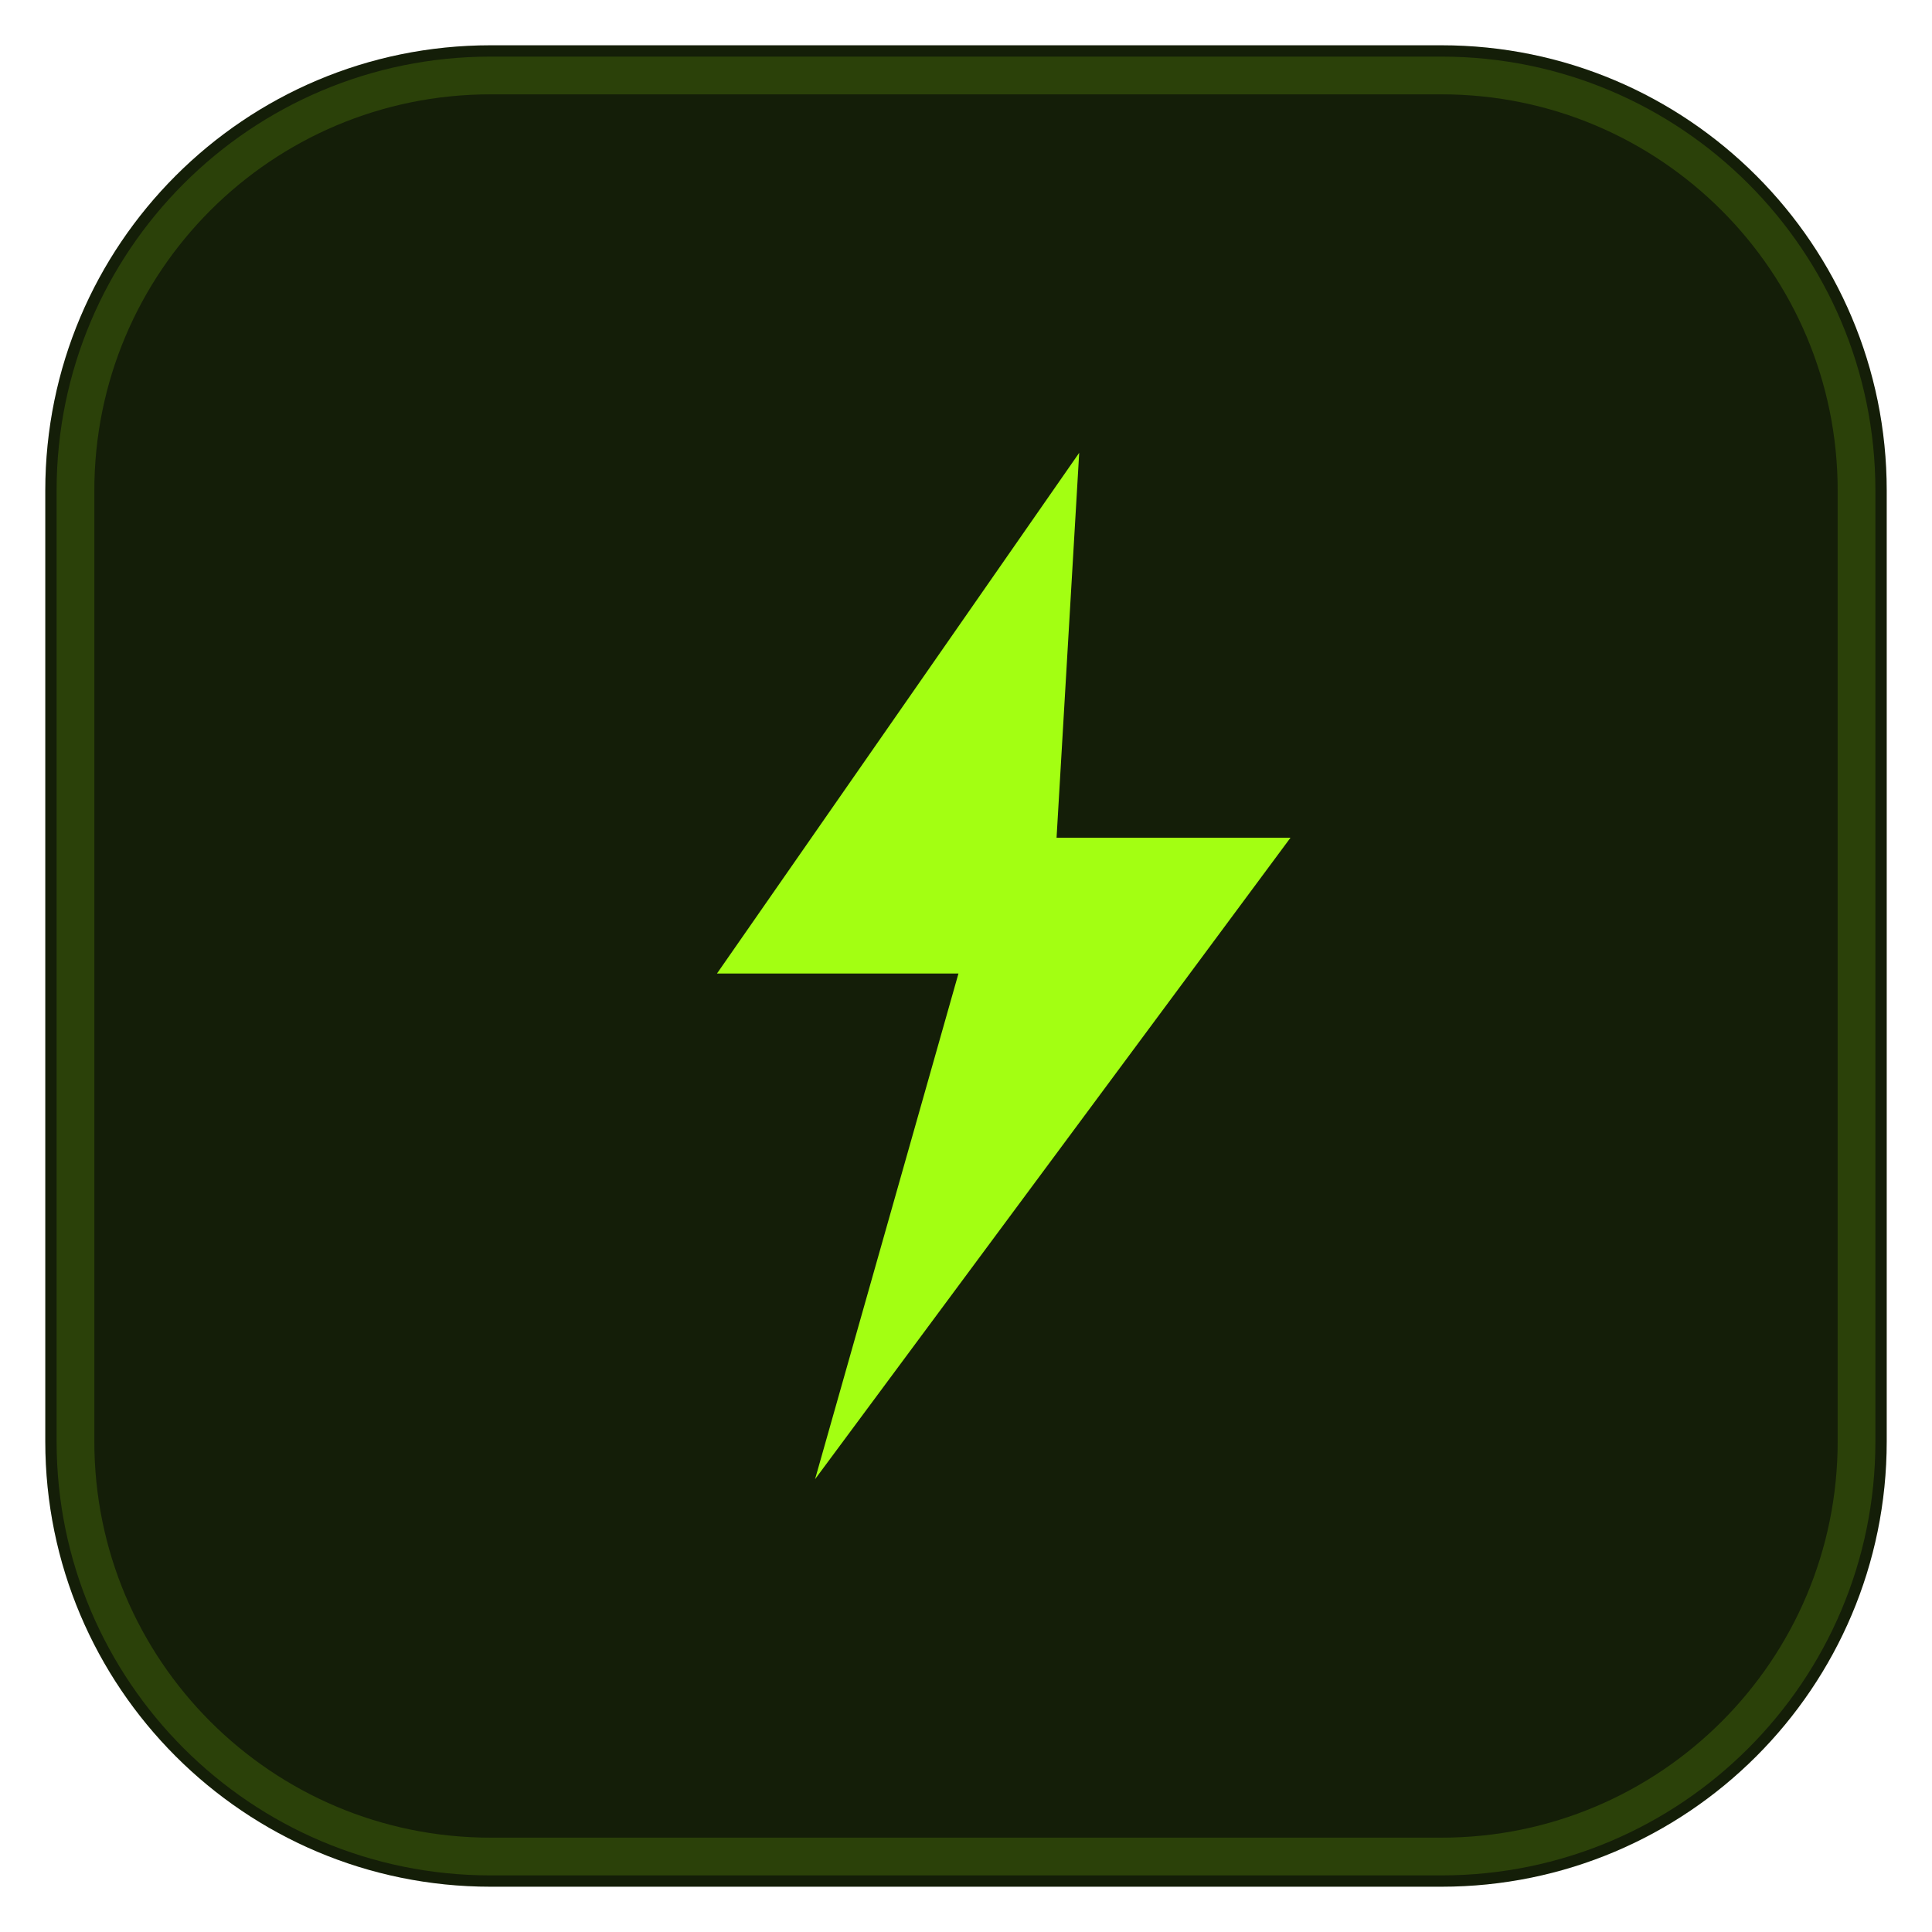
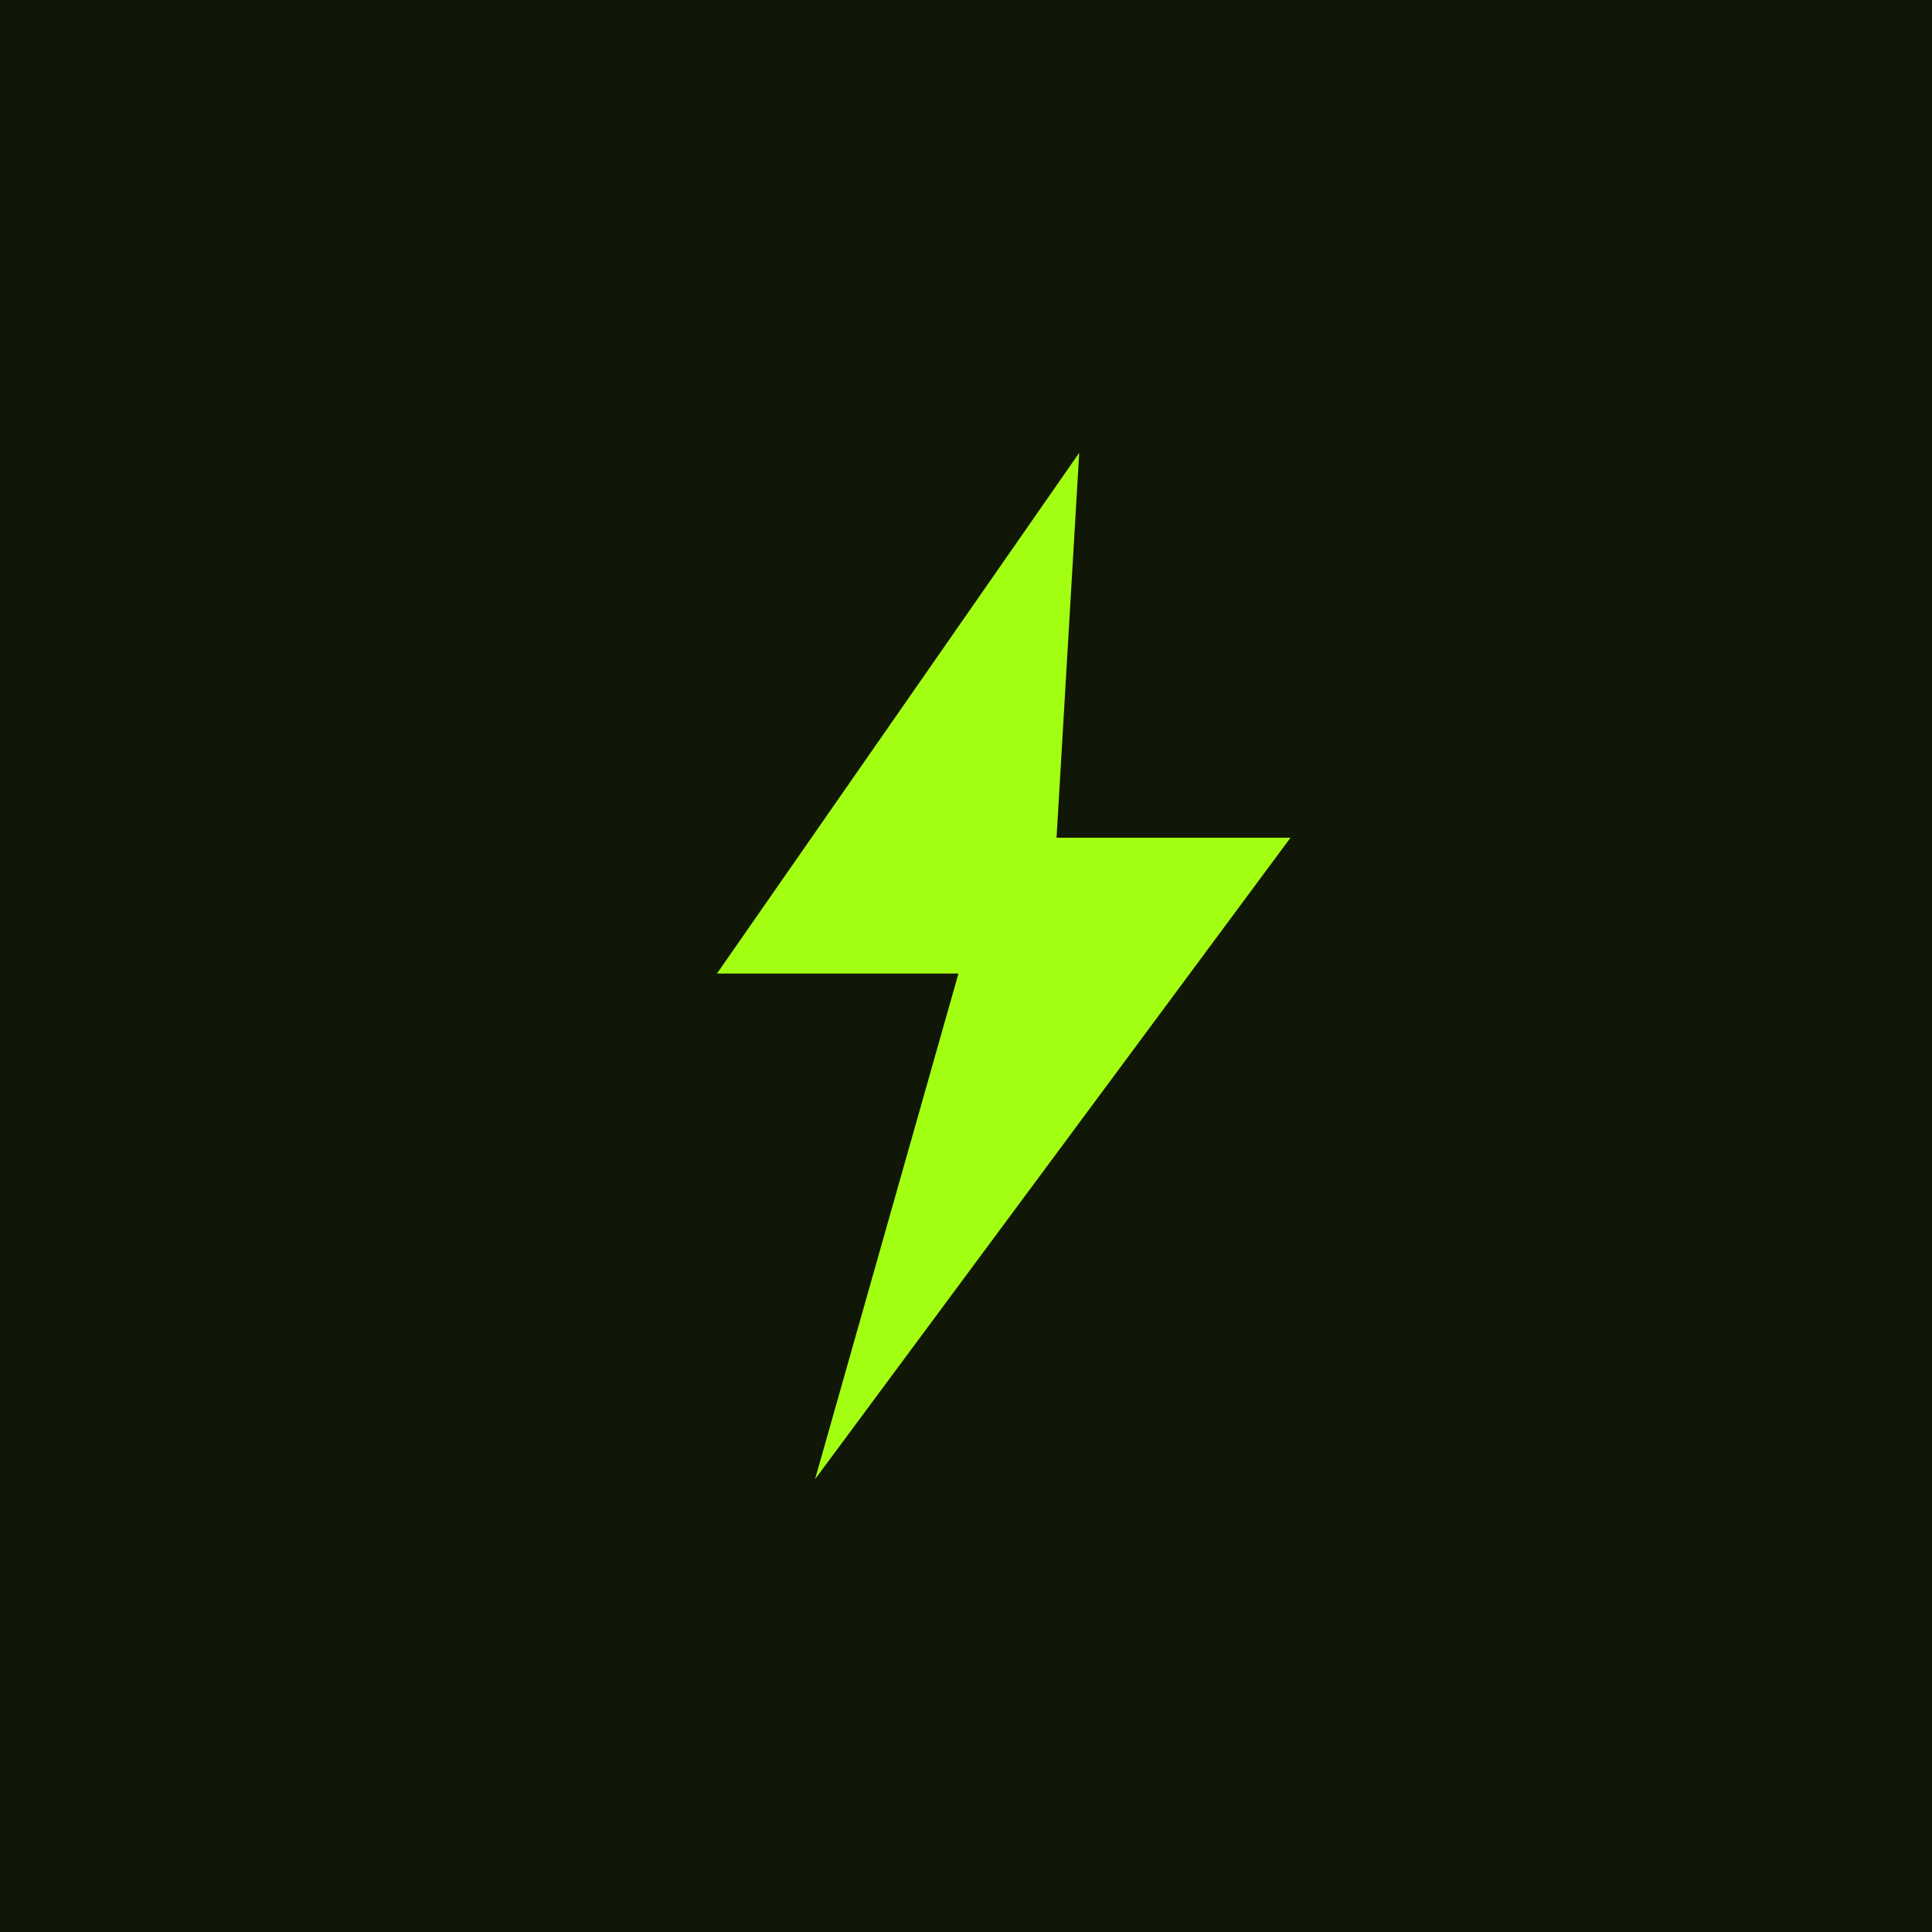
<svg xmlns="http://www.w3.org/2000/svg" width="512" height="512" viewBox="0 0 512 512">
-   <rect x="12" y="12" width="488" height="488" rx="118" fill="#101707" />
-   <rect x="12" y="12" width="488" height="488" rx="118" fill="#A3FF12" opacity="0.035" />
-   <rect x="20" y="20" width="472" height="472" rx="110" fill="none" stroke="#A3FF12" stroke-opacity="0.16" stroke-width="10" />
+   <rect width="512" height="512" fill="#101707" />
  <path d="M286 120 L190 258 H254 L216 392 L342 222 H280 Z" fill="#A3FF12" />
</svg>
